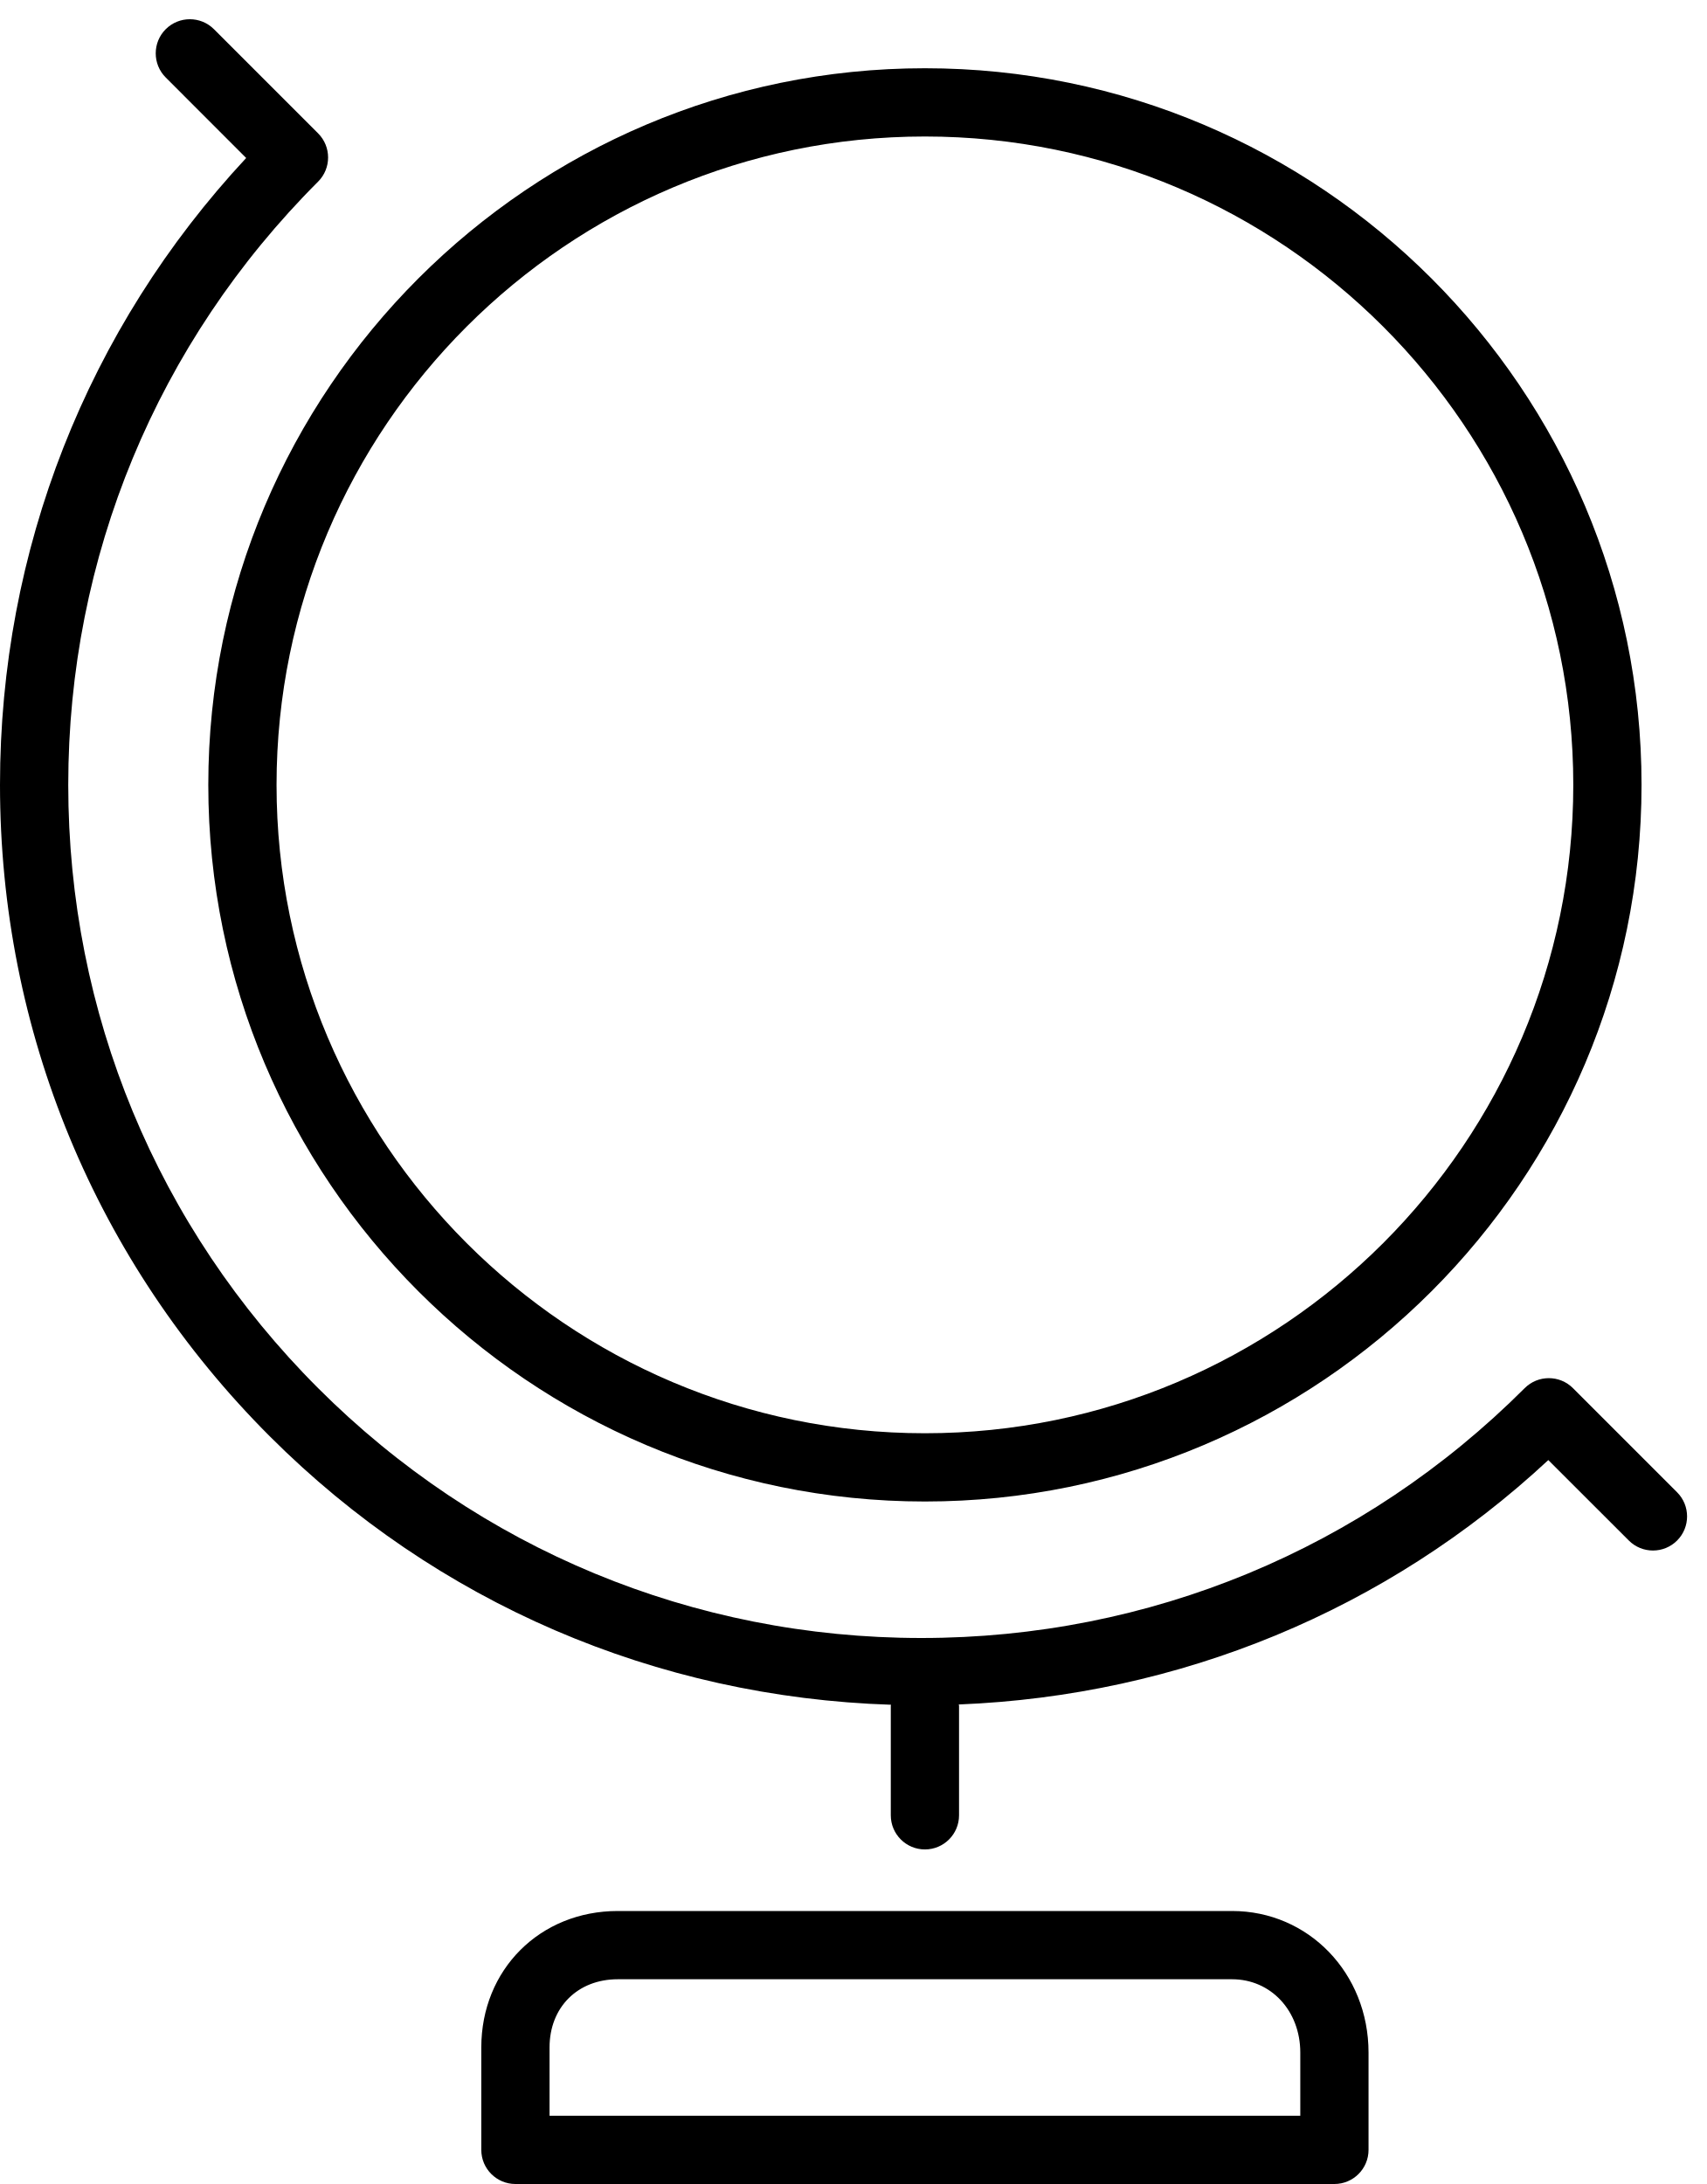
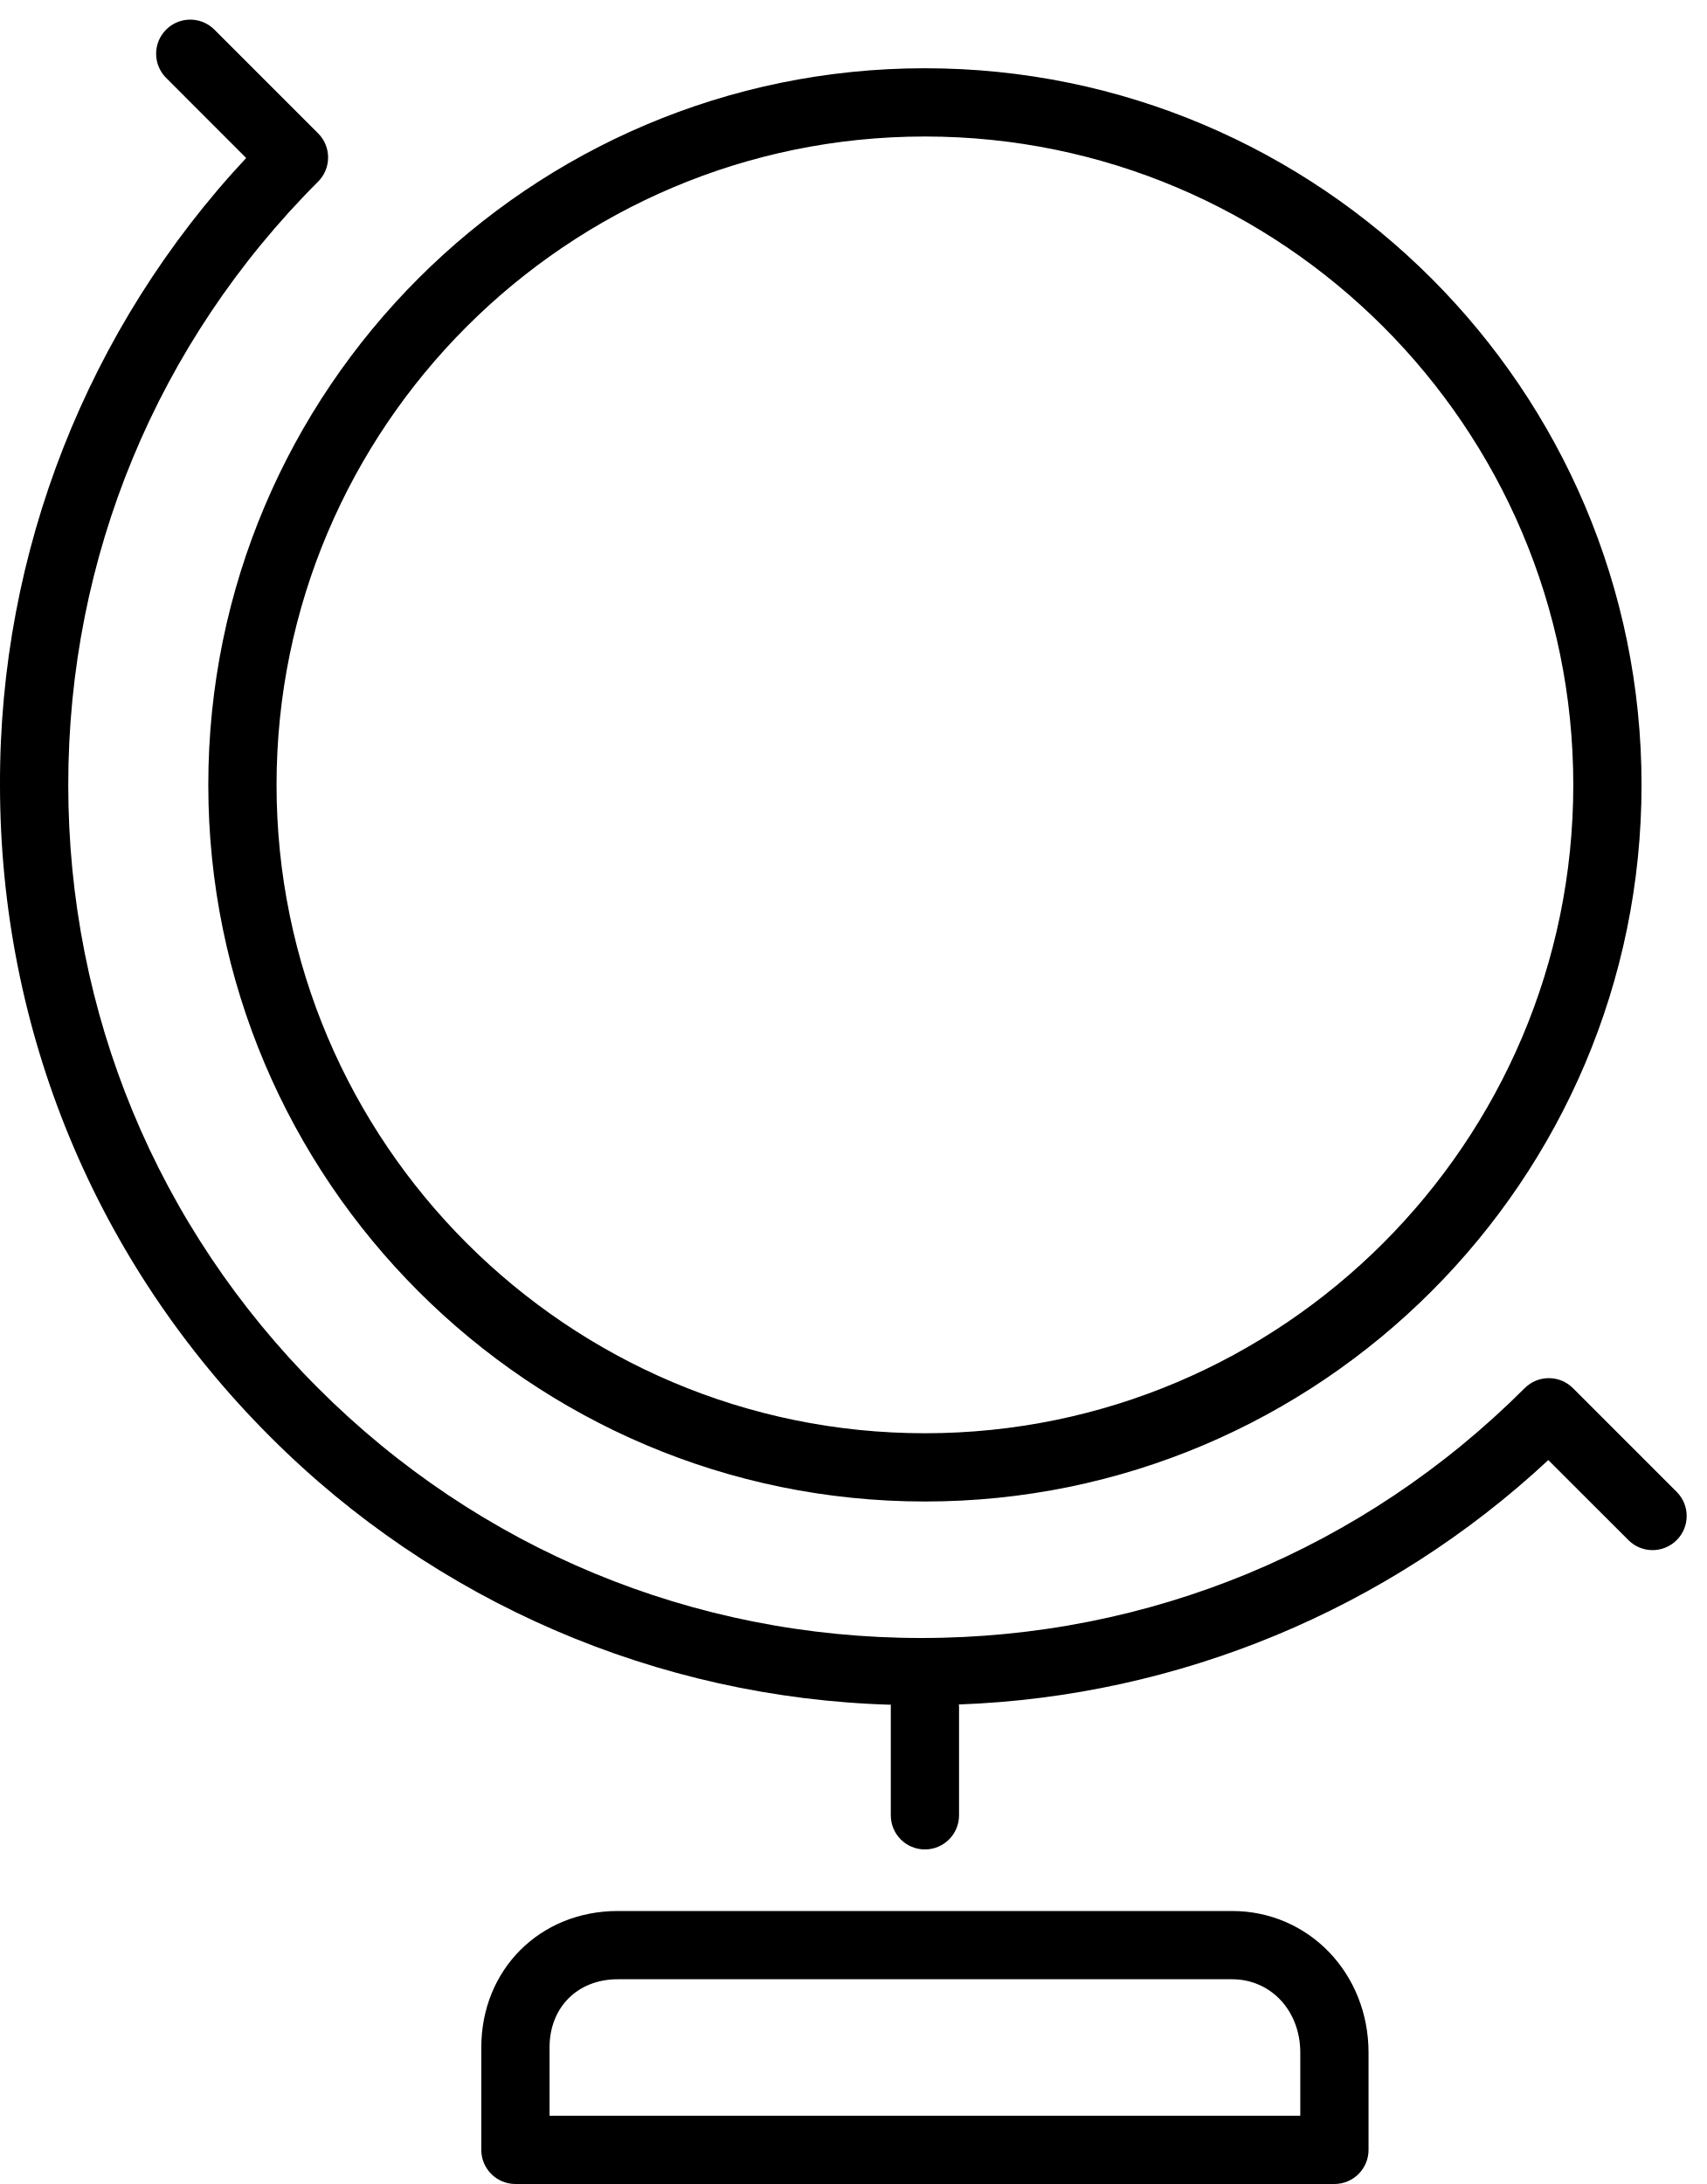
- <svg xmlns="http://www.w3.org/2000/svg" version="1.1" width="25" height="32" viewBox="0 0 25 32">
-   <path d="M13.552 22c5.79 0 10.5-4.71 10.5-10.5s-4.71-10.5-10.5-10.5-10.5 4.71-10.5 10.5 4.71 10.5 10.5 10.5zM13.552 2c5.238 0 9.5 4.262 9.5 9.5s-4.262 9.5-9.5 9.5-9.5-4.262-9.5-9.5 4.261-9.5 9.5-9.5zM9.052 28c-1.141 0-2 0.859-2 2v1.5c0 0.276 0.224 0.5 0.5 0.5h12c0.276 0 0.5-0.224 0.5-0.5v-1.425c0-1.164-0.879-2.075-2-2.075h-9zM19.052 30.075v0.925h-11v-1c0-0.589 0.411-1 1-1h9c0.57 0 1 0.462 1 1.075zM13.055 24.978c0 0.006-0.003 0.010-0.003 0.016v1.604c0 0.276 0.224 0.5 0.5 0.5s0.5-0.224 0.5-0.5v-1.604c0-0.007-0.004-0.013-0.004-0.020 3.233-0.129 6.268-1.376 8.638-3.581l1.18 1.179c0.195 0.195 0.512 0.195 0.707 0s0.195-0.512 0-0.707l-1.526-1.526c-0.195-0.195-0.512-0.195-0.707 0-2.362 2.361-5.501 3.661-8.84 3.661s-6.478-1.3-8.839-3.661-3.661-5.5-3.661-8.839 1.3-6.478 3.661-8.839c0.195-0.195 0.195-0.512 0-0.707l-1.526-1.526c-0.195-0.195-0.512-0.195-0.707 0s-0.195 0.512 0 0.707l1.179 1.18c-2.331 2.503-3.607 5.747-3.607 9.185 0 3.605 1.404 6.996 3.954 9.546 2.444 2.444 5.663 3.821 9.101 3.932z" />
+ <svg xmlns="http://www.w3.org/2000/svg" width="25" height="32">
+   <path d="M13.552 22c5.79 0 10.5-4.71 10.5-10.5S19.342 1 13.552 1s-10.5 4.71-10.5 10.5S7.762 22 13.552 22zm0-20c5.238 0 9.5 4.262 9.5 9.5s-4.262 9.5-9.5 9.5-9.5-4.262-9.5-9.5S8.313 2 13.552 2zm-4.5 26c-1.141 0-2 .859-2 2v1.5a.5.5 0 00.5.5h12a.5.5 0 00.5-.5v-1.425c0-1.164-.879-2.075-2-2.075h-9zm10 2.075V31h-11v-1c0-.589.411-1 1-1h9c.57 0 1 .462 1 1.075zm-5.997-5.097c0 .006-.003.01-.003.016v1.604a.5.5 0 001 0v-1.604c0-.007-.004-.013-.004-.02a13.386 13.386 0 008.638-3.581l1.18 1.179a.5.5 0 00.707-.707l-1.526-1.526a.5.5 0 00-.707 0C19.978 22.7 16.839 24 13.5 24s-6.478-1.3-8.839-3.661S1 14.839 1 11.5s1.3-6.478 3.661-8.839a.5.5 0 000-.707L3.135.428a.5.5 0 00-.707.707l1.179 1.18A13.395 13.395 0 000 11.5c0 3.605 1.404 6.996 3.954 9.546a13.395 13.395 0 009.101 3.932z" />
</svg>
